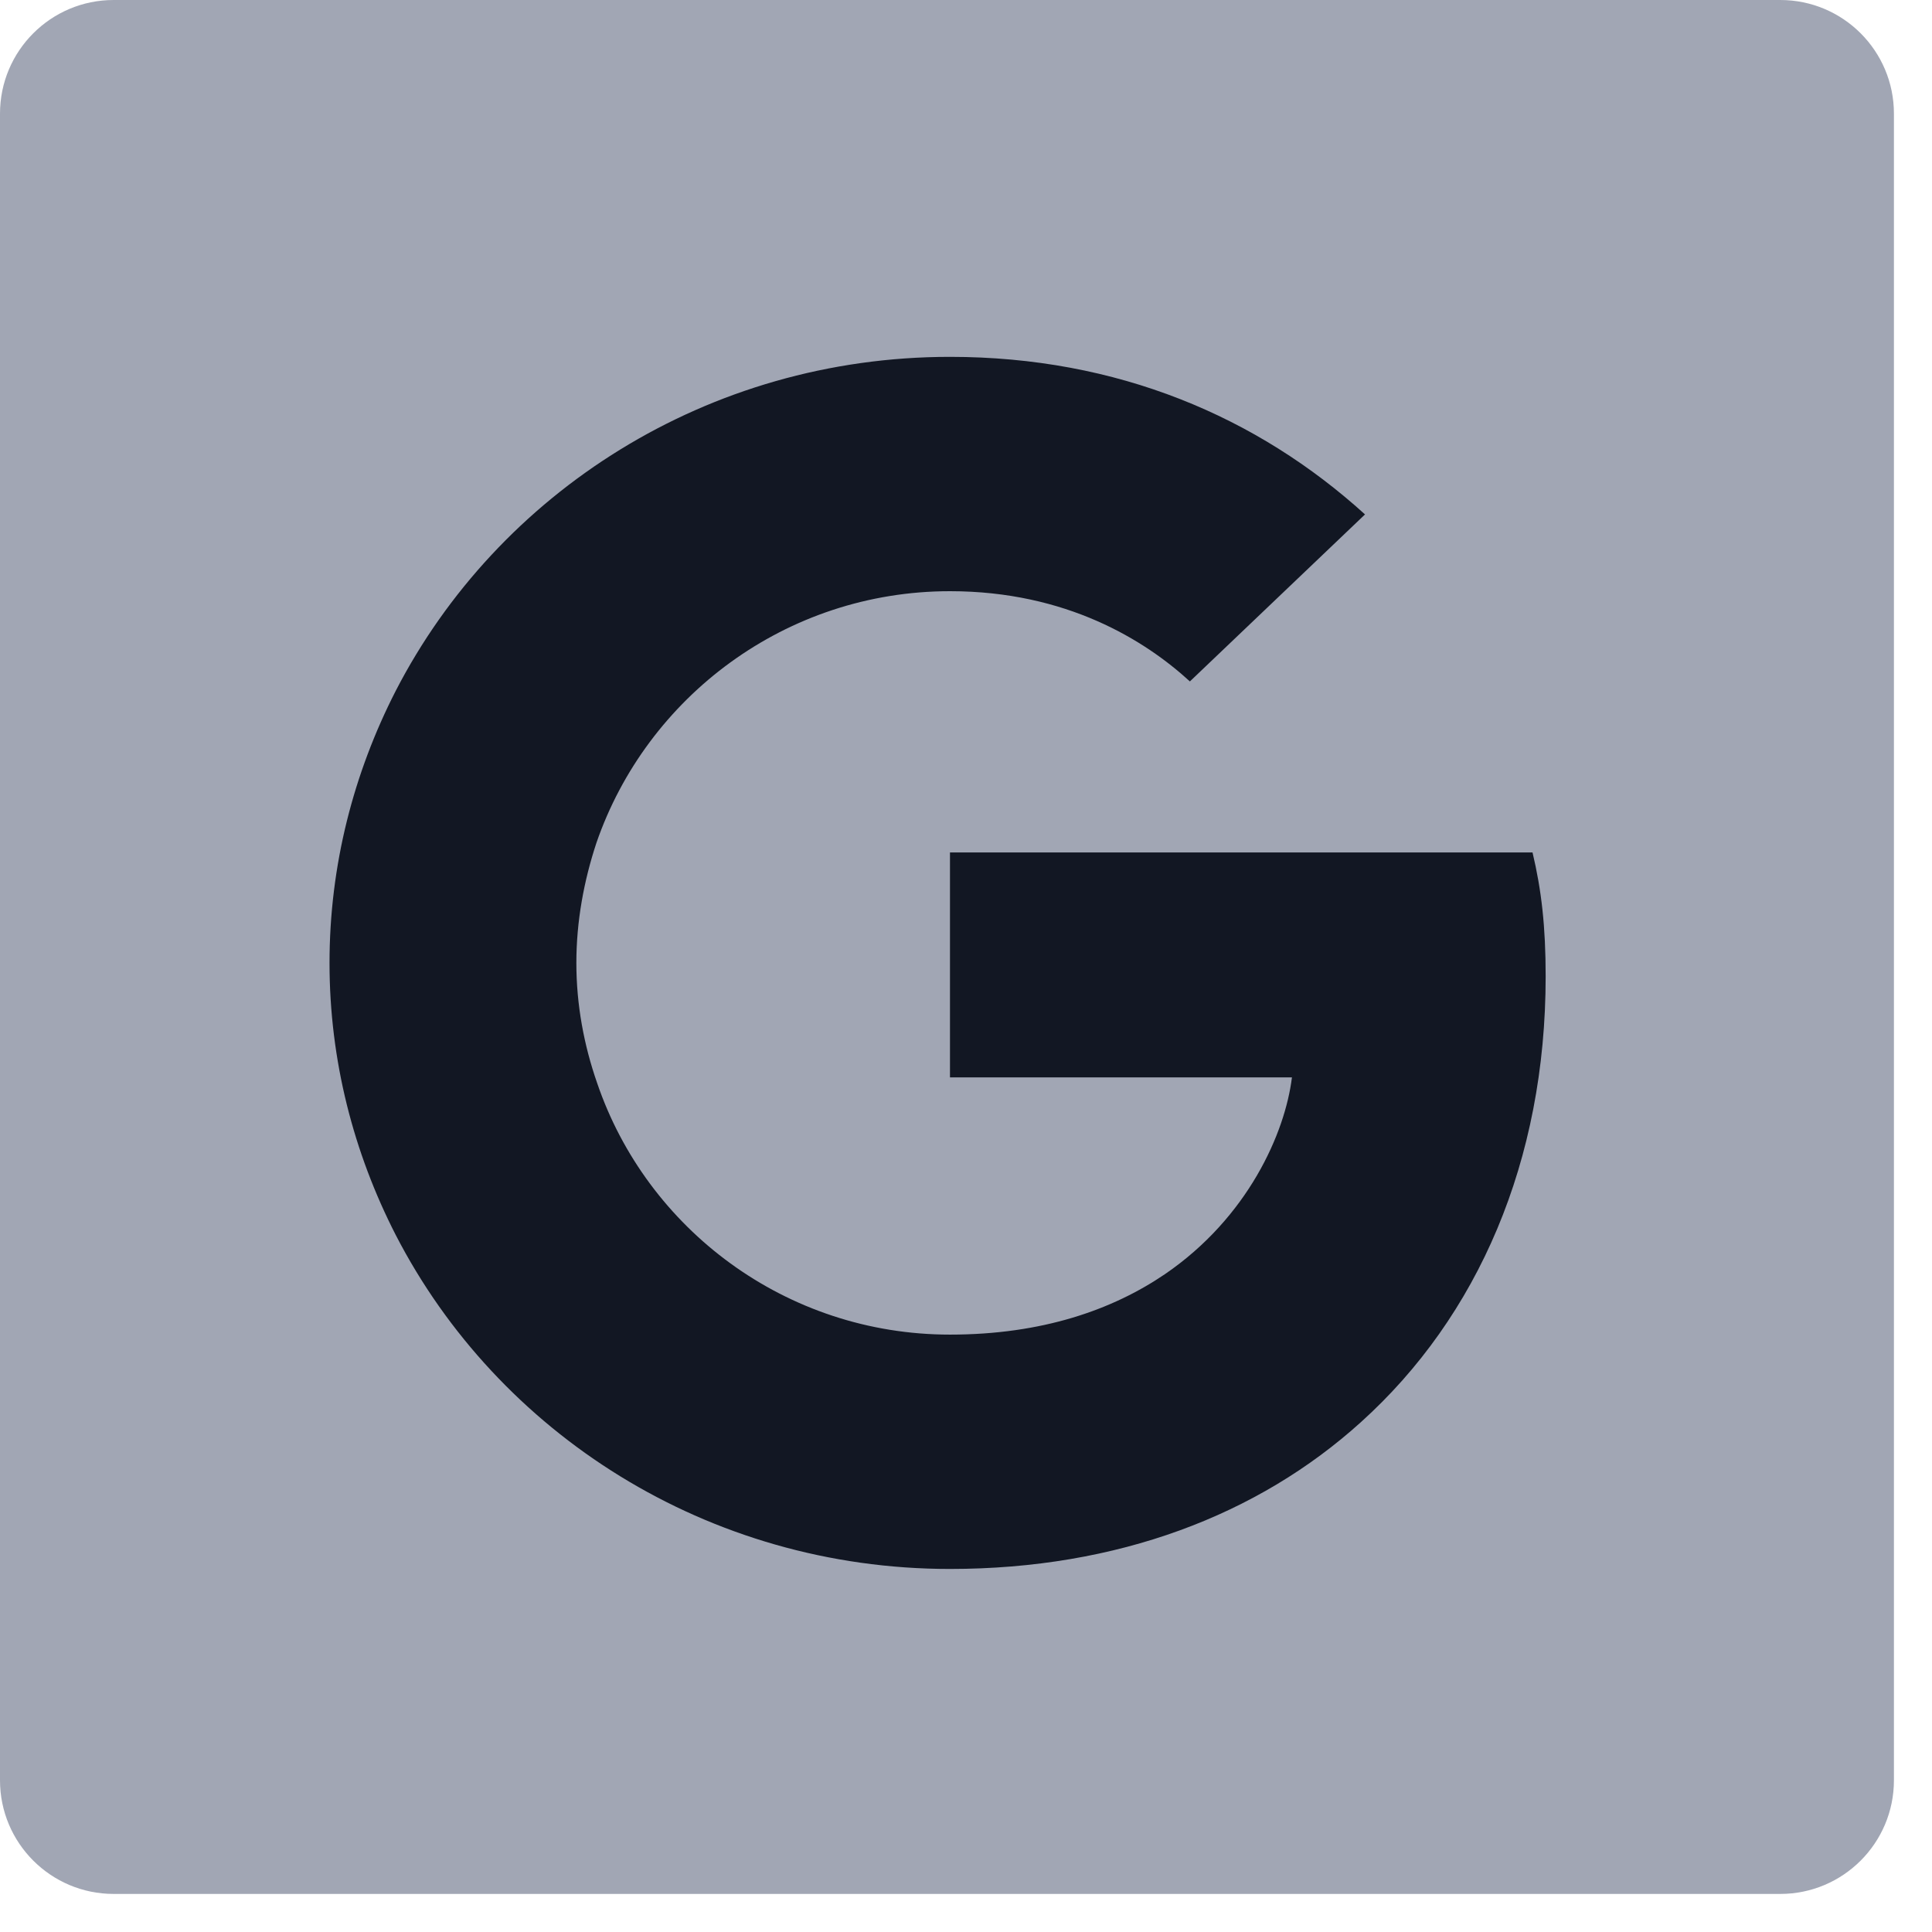
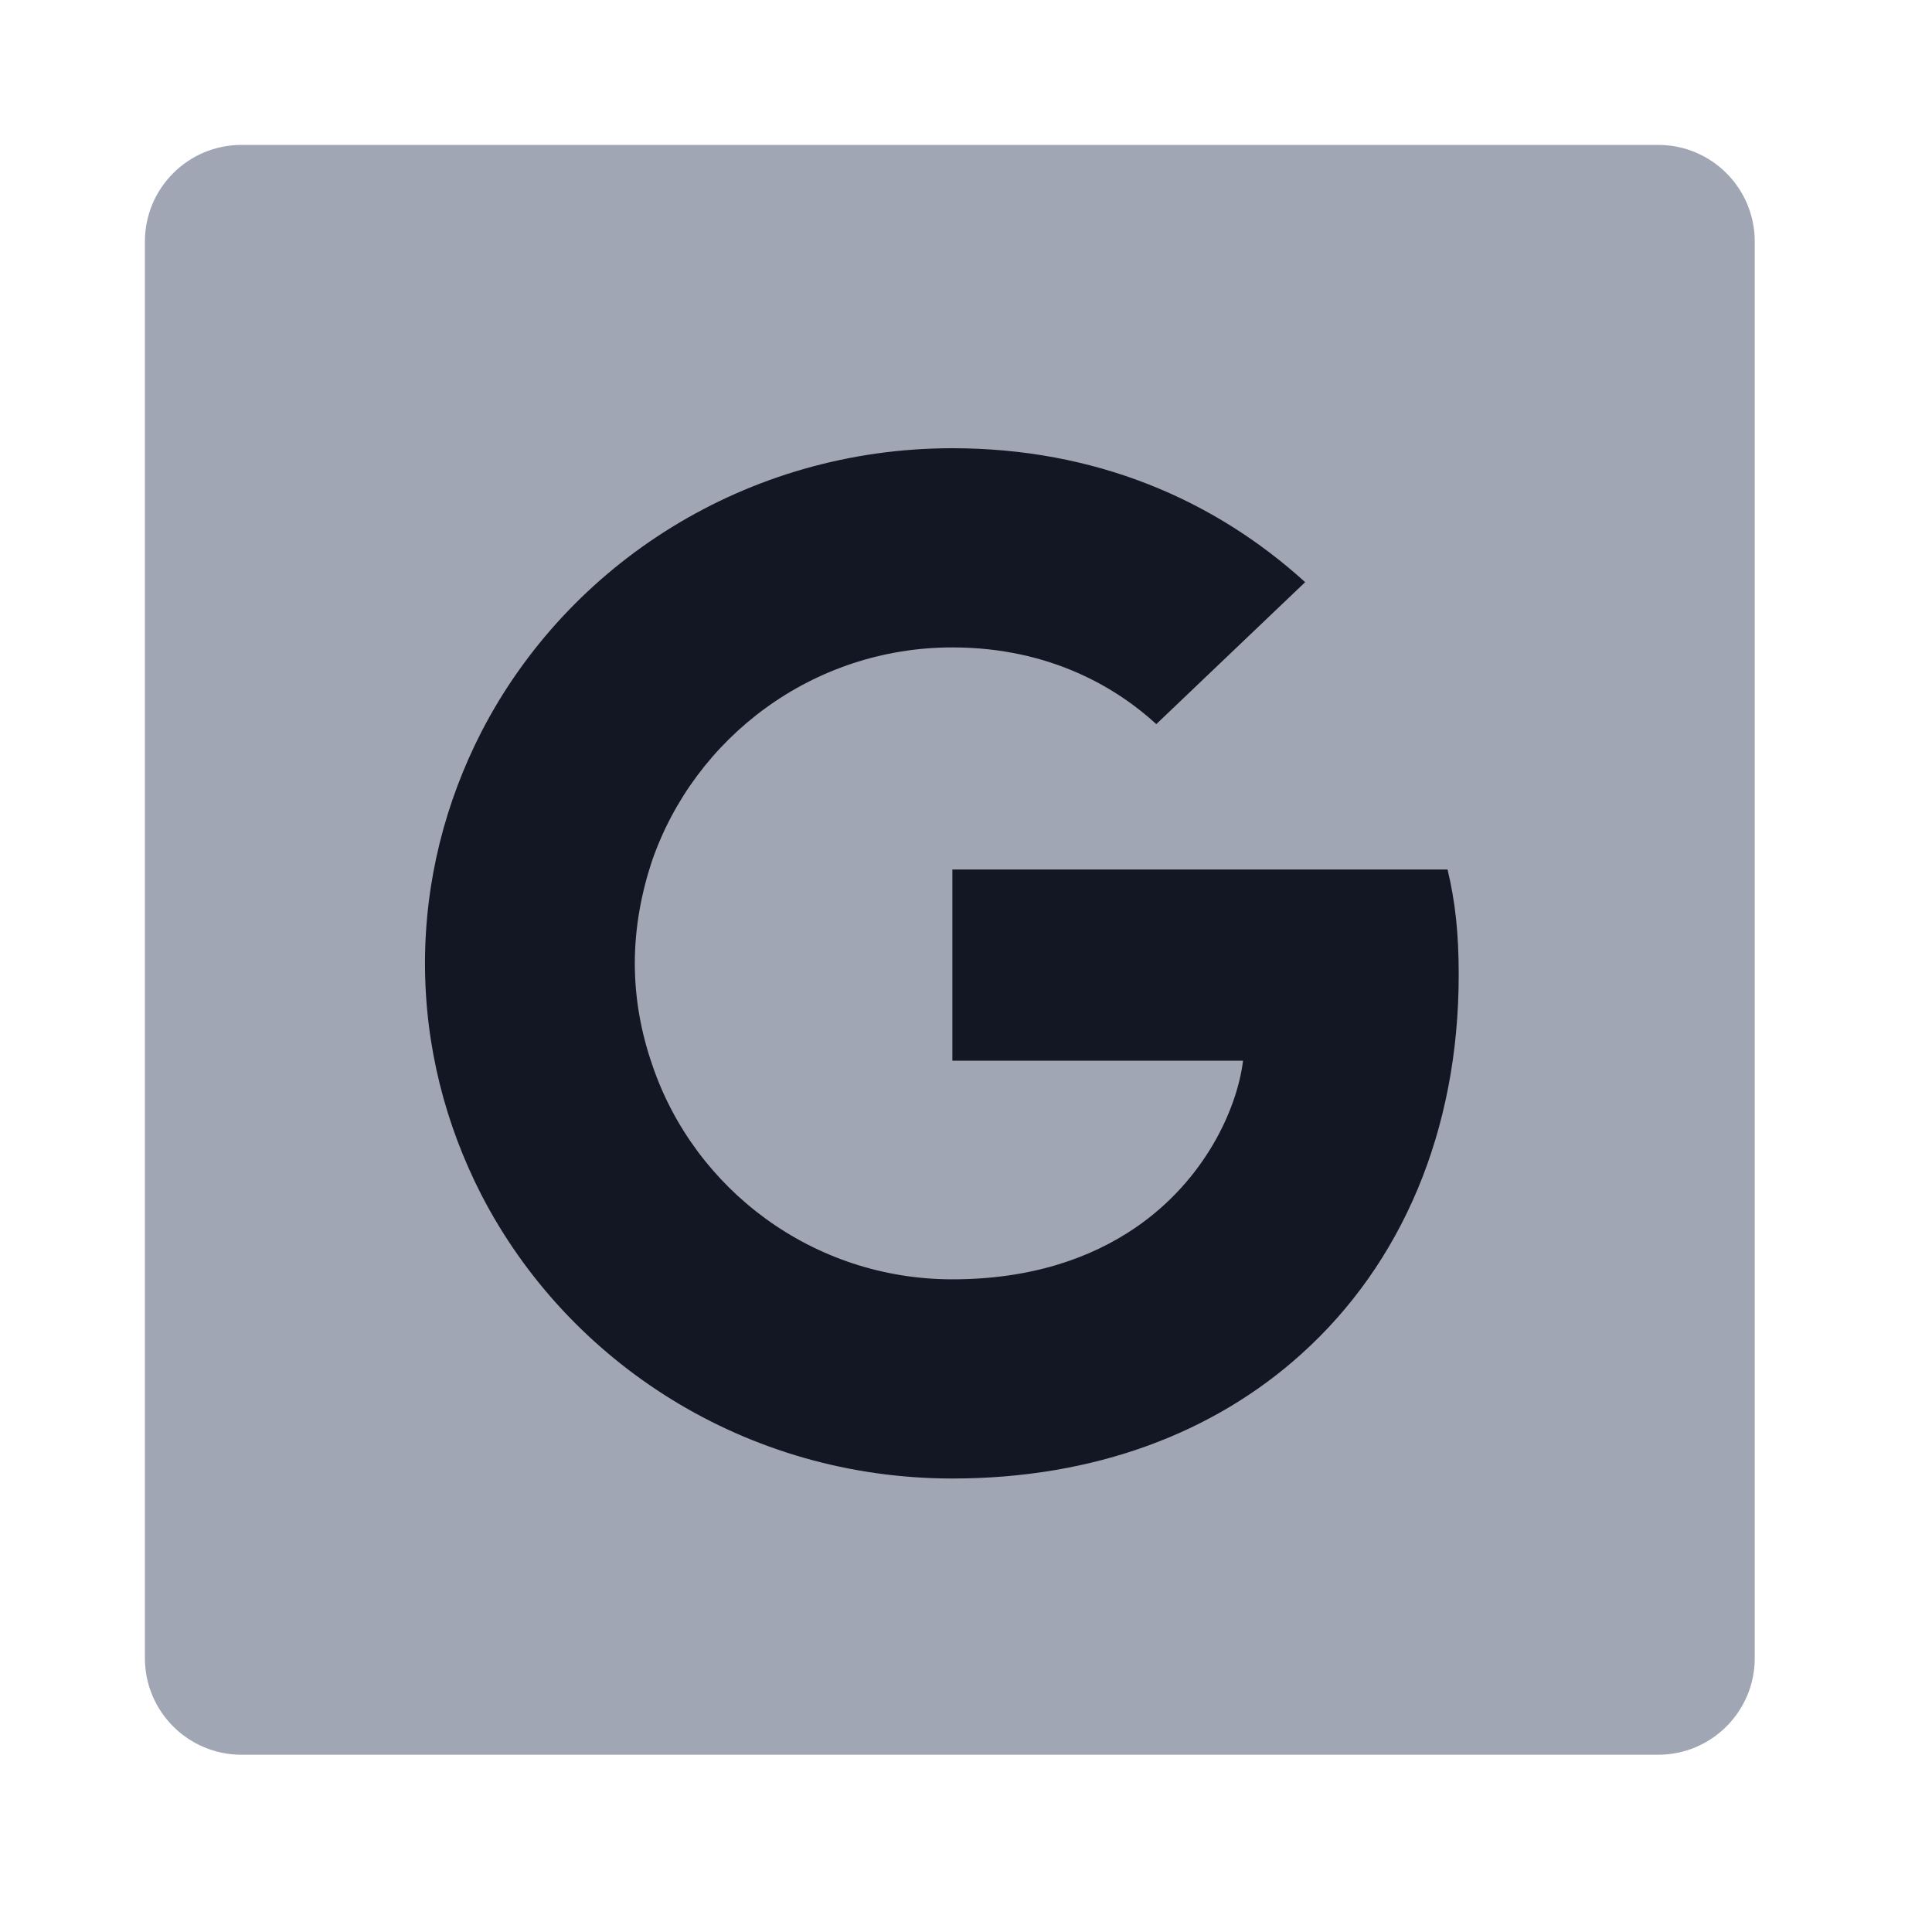
- <svg xmlns="http://www.w3.org/2000/svg" width="34" height="34" viewBox="0 0 34 34" fill="none">
-   <rect width="33.33" height="33.33" rx="2" fill="#A1A6B4" />
-   <path d="M20.94 11.992C20.152 11.269 18.769 10.404 16.718 10.404C13.831 10.404 11.38 12.265 10.495 14.836C10.276 15.5 10.143 16.211 10.143 16.946C10.143 17.681 10.276 18.392 10.507 19.055C11.38 21.627 13.831 23.487 16.718 23.487C18.344 23.487 19.581 23.049 20.504 22.421C21.959 21.425 22.615 19.944 22.736 18.96H16.718V15.002H26.97C27.128 15.666 27.201 16.306 27.201 17.183C27.201 20.43 26.012 23.168 23.949 25.028C22.141 26.663 19.666 27.611 16.718 27.611C12.448 27.611 8.76 25.218 6.964 21.733C6.224 20.288 5.799 18.664 5.799 16.946C5.799 15.227 6.224 13.604 6.964 12.158C8.76 8.674 12.448 6.28 16.718 6.28C19.666 6.28 22.129 7.335 24.022 9.053L20.94 11.992Z" fill="#121723" />
+ <svg xmlns="http://www.w3.org/2000/svg" width="40" height="40" viewBox="0 0 40 40" fill="none">
+   <rect x="3" y="3" width="33.33" height="33.33" rx="2" fill="#A1A6B4" />
+   <path d="M23.94 14.992C23.152 14.269 21.769 13.404 19.718 13.404C16.831 13.404 14.38 15.265 13.495 17.836C13.276 18.5 13.143 19.211 13.143 19.946C13.143 20.681 13.276 21.392 13.507 22.055C14.38 24.627 16.831 26.487 19.718 26.487C21.344 26.487 22.581 26.049 23.504 25.421C24.959 24.425 25.615 22.944 25.736 21.96H19.718V18.002H29.97C30.128 18.666 30.201 19.306 30.201 20.183C30.201 23.43 29.012 26.168 26.949 28.028C25.141 29.663 22.666 30.611 19.718 30.611C15.448 30.611 11.759 28.218 9.964 24.733C9.224 23.288 8.799 21.664 8.799 19.946C8.799 18.227 9.224 16.604 9.964 15.158C11.759 11.674 15.448 9.28 19.718 9.28C22.666 9.28 25.129 10.335 27.022 12.053L23.94 14.992Z" fill="#121723" />
</svg>
